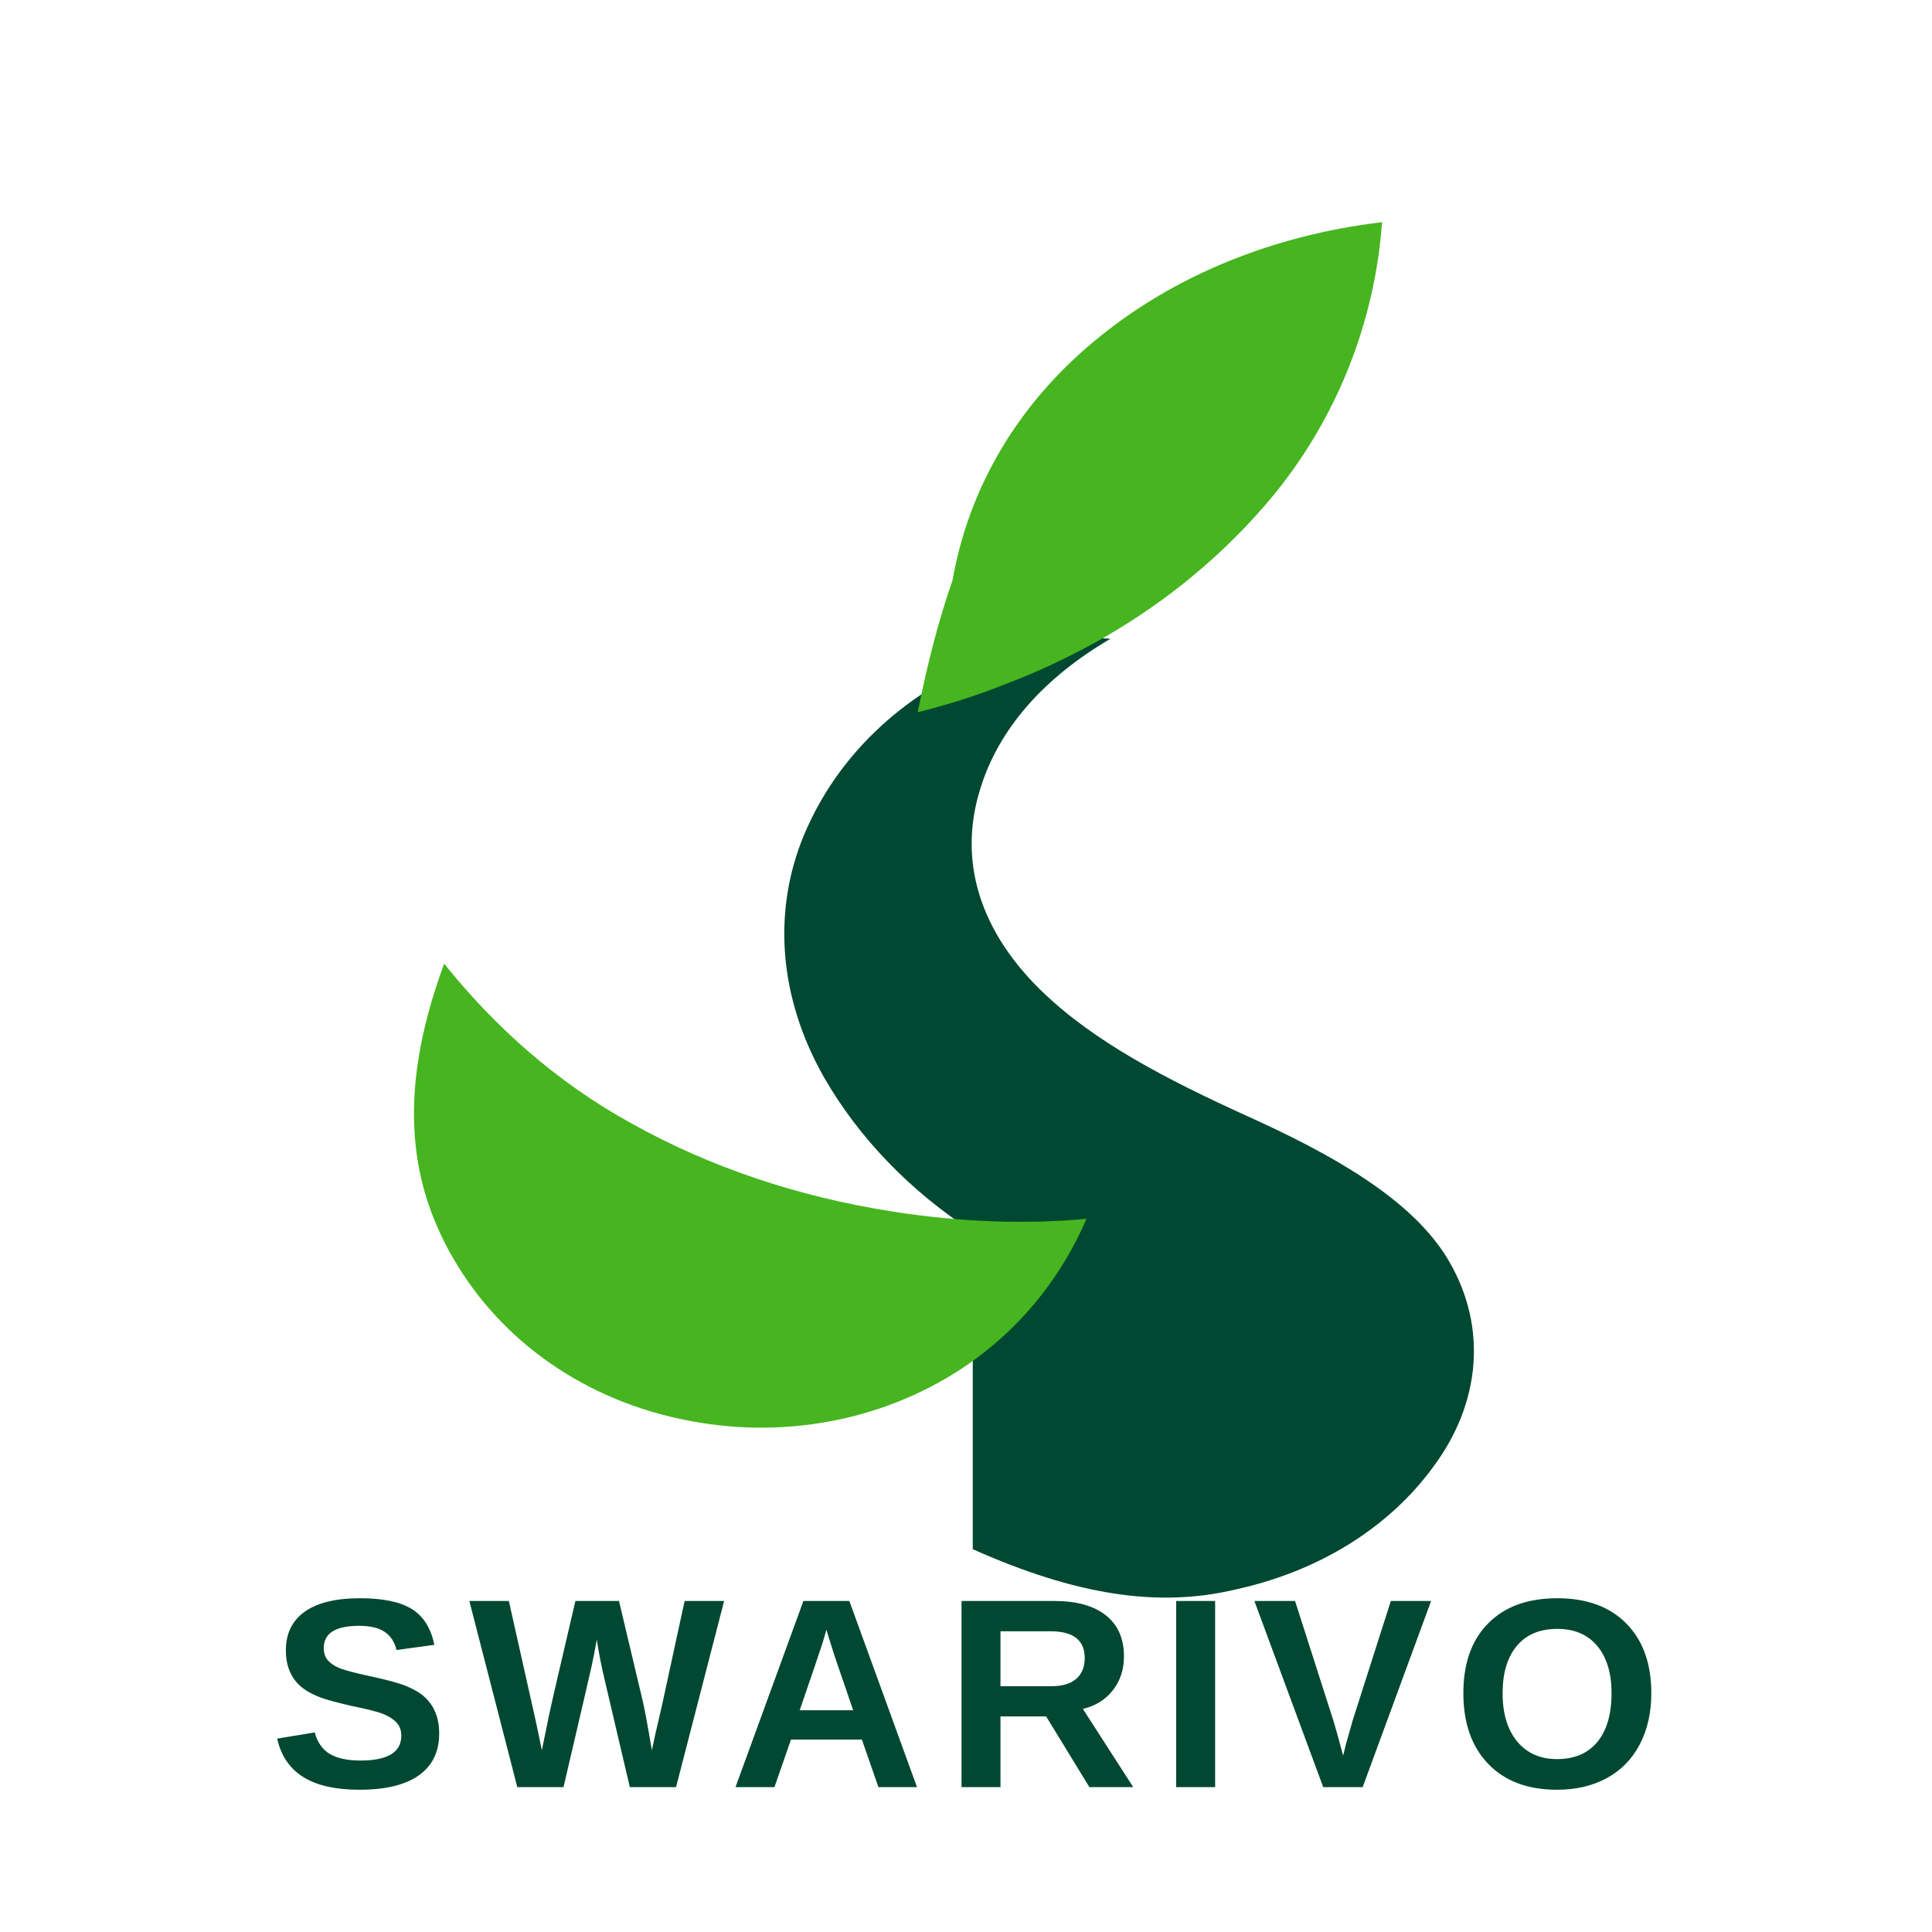
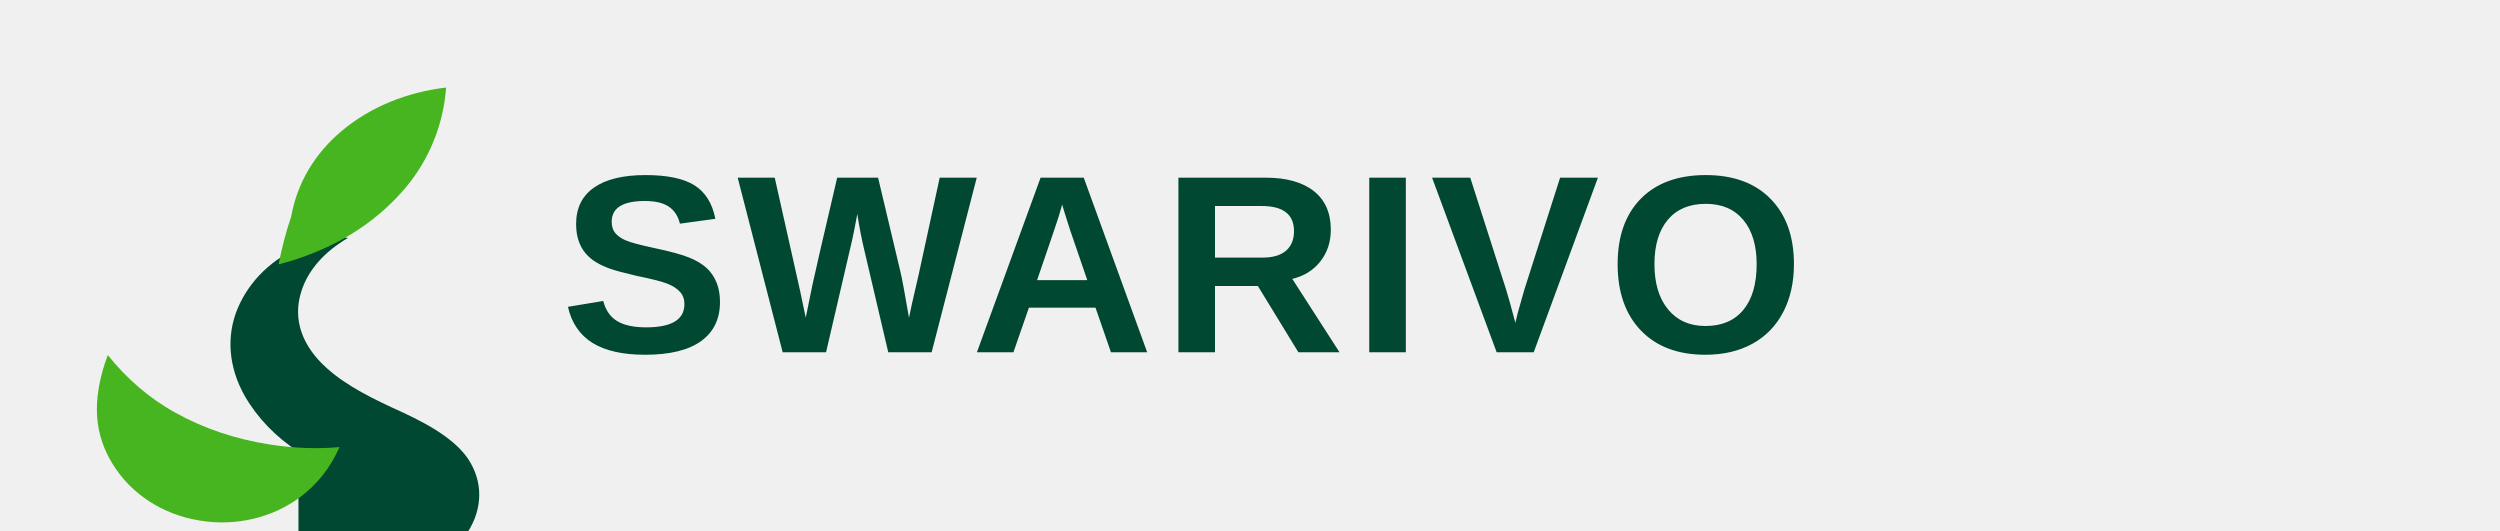
- <svg xmlns="http://www.w3.org/2000/svg" viewBox="0 0 800 800">
-   <rect width="800" height="800" fill="#fff" />
-   <g transform="translate(95 35) scale(.76)">
-     <path fill="#004831" d="M405 625c-34-22-62-51-81-84-25-44-28-91-11-132 18-43 53-76 98-95 23-10 47-14 69-12-36 21-61 49-71 82-13 42 2 82 39 115 30 27 71 47 113 66 50 23 87 47 104 77 20 35 17 76-9 111-24 33-62 57-108 67-42 10-87 3-143-22z" />
-     <path fill="#46b51f" d="M394 270c9-51 36-96 77-130 43-36 98-58 157-65-4 55-25 108-61 151-38 45-87 79-145 101-15 6-31 11-47 15 5-25 11-49 19-72z" />
-     <path fill="#46b51f" d="M117 479c28 35 62 65 102 87 43 24 91 40 142 48 38 6 74 7 106 4-13 30-33 56-60 76-42 31-97 44-151 35-56-9-104-40-132-86-25-41-34-91-7-164z" />
+ <svg xmlns="http://www.w3.org/2000/svg" viewBox="0 0 660 140" role="img" aria-label="SWARIVO">
+   <g transform="translate(8 10) scale(.92)">
+     <path fill="#004831" d="M405 625c-34-22-62-51-81-84-25-44-28-91-11-132 18-43 53-76 98-95 23-10 47-14 69-12-36 21-61 49-71 82-13 42 2 82 39 115 30 27 71 47 113 66 50 23 87 47 104 77 20 35 17 76-9 111-24 33-62 57-108 67-42 10-87 3-143-22z" transform="scale(.19)" />
+     <path fill="#46b51f" d="M394 270c9-51 36-96 77-130 43-36 98-58 157-65-4 55-25 108-61 151-38 45-87 79-145 101-15 6-31 11-47 15 5-25 11-49 19-72z" transform="scale(.19)" />
+     <path fill="#46b51f" d="M117 479c28 35 62 65 102 87 43 24 91 40 142 48 38 6 74 7 106 4-13 30-33 56-60 76-42 31-97 44-151 35-56-9-104-40-132-86-25-41-34-91-7-164z" transform="scale(.19)" />
  </g>
-   <text x="400" y="740" text-anchor="middle" font-family="Arial,Helvetica,sans-serif" font-size="112" font-weight="800" letter-spacing="8" fill="#004831">SWARIVO</text>
+   <text x="148" y="93" font-family="Arial,Helvetica,sans-serif" font-size="67" font-weight="800" letter-spacing="2" fill="#004831">SWARIVO</text>
</svg>
